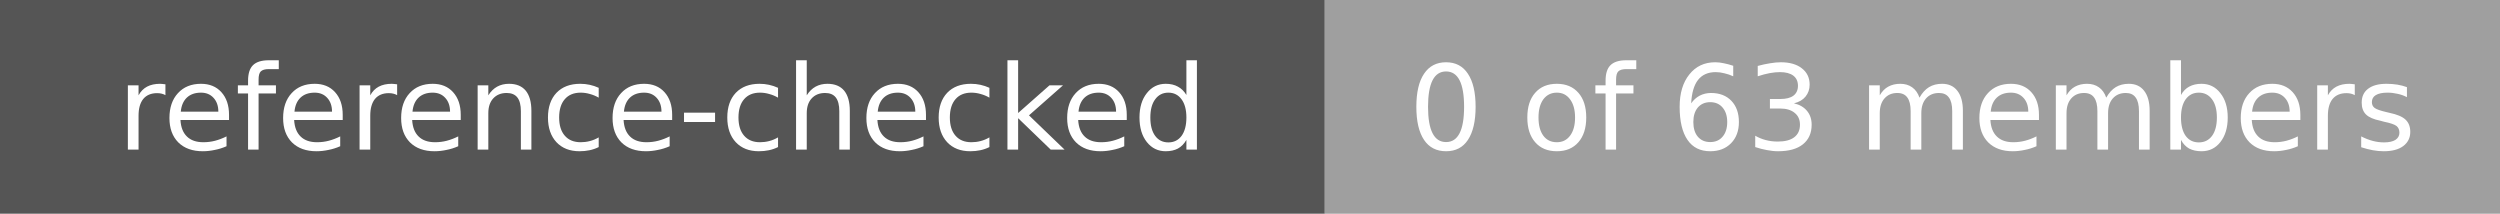
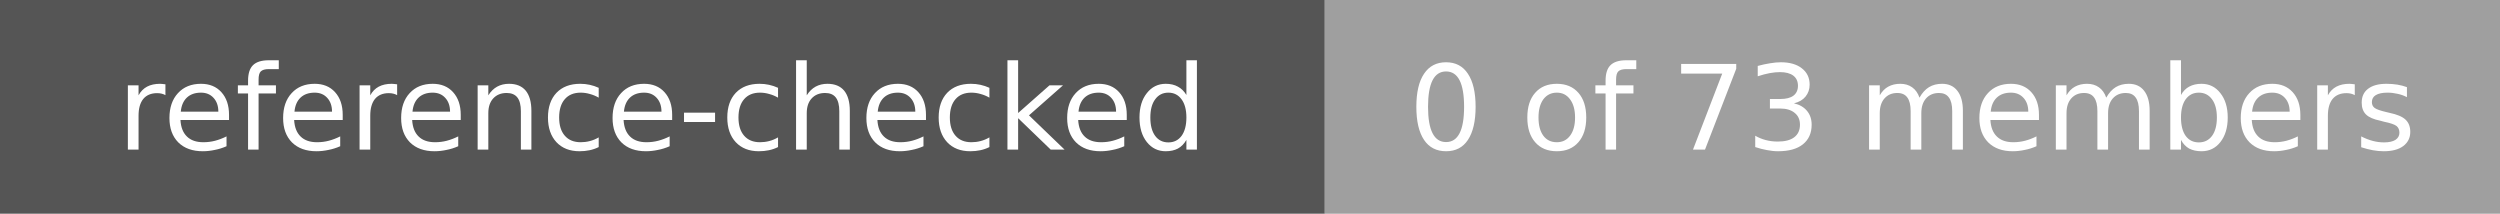
- <svg xmlns="http://www.w3.org/2000/svg" width="234" height="20" role="img" aria-label="reference-checked 0 of 63 members">
+ <svg xmlns="http://www.w3.org/2000/svg" width="234" height="20" role="img" aria-label="reference-checked 0 of 73 members">
  <rect width="124" height="20" fill="#555" />
  <rect x="124" width="110" height="20" fill="#9f9f9f" />
  <g fill="#fff" font-family="Verdana,Geneva,DejaVu Sans,sans-serif" font-size="11" text-anchor="middle">
    <text x="62.0" y="14">reference-checked</text>
-     <text x="179.0" y="14">0 of 63 members</text>
+     <text x="179.0" y="14">0 of 73 members</text>
  </g>
</svg>
